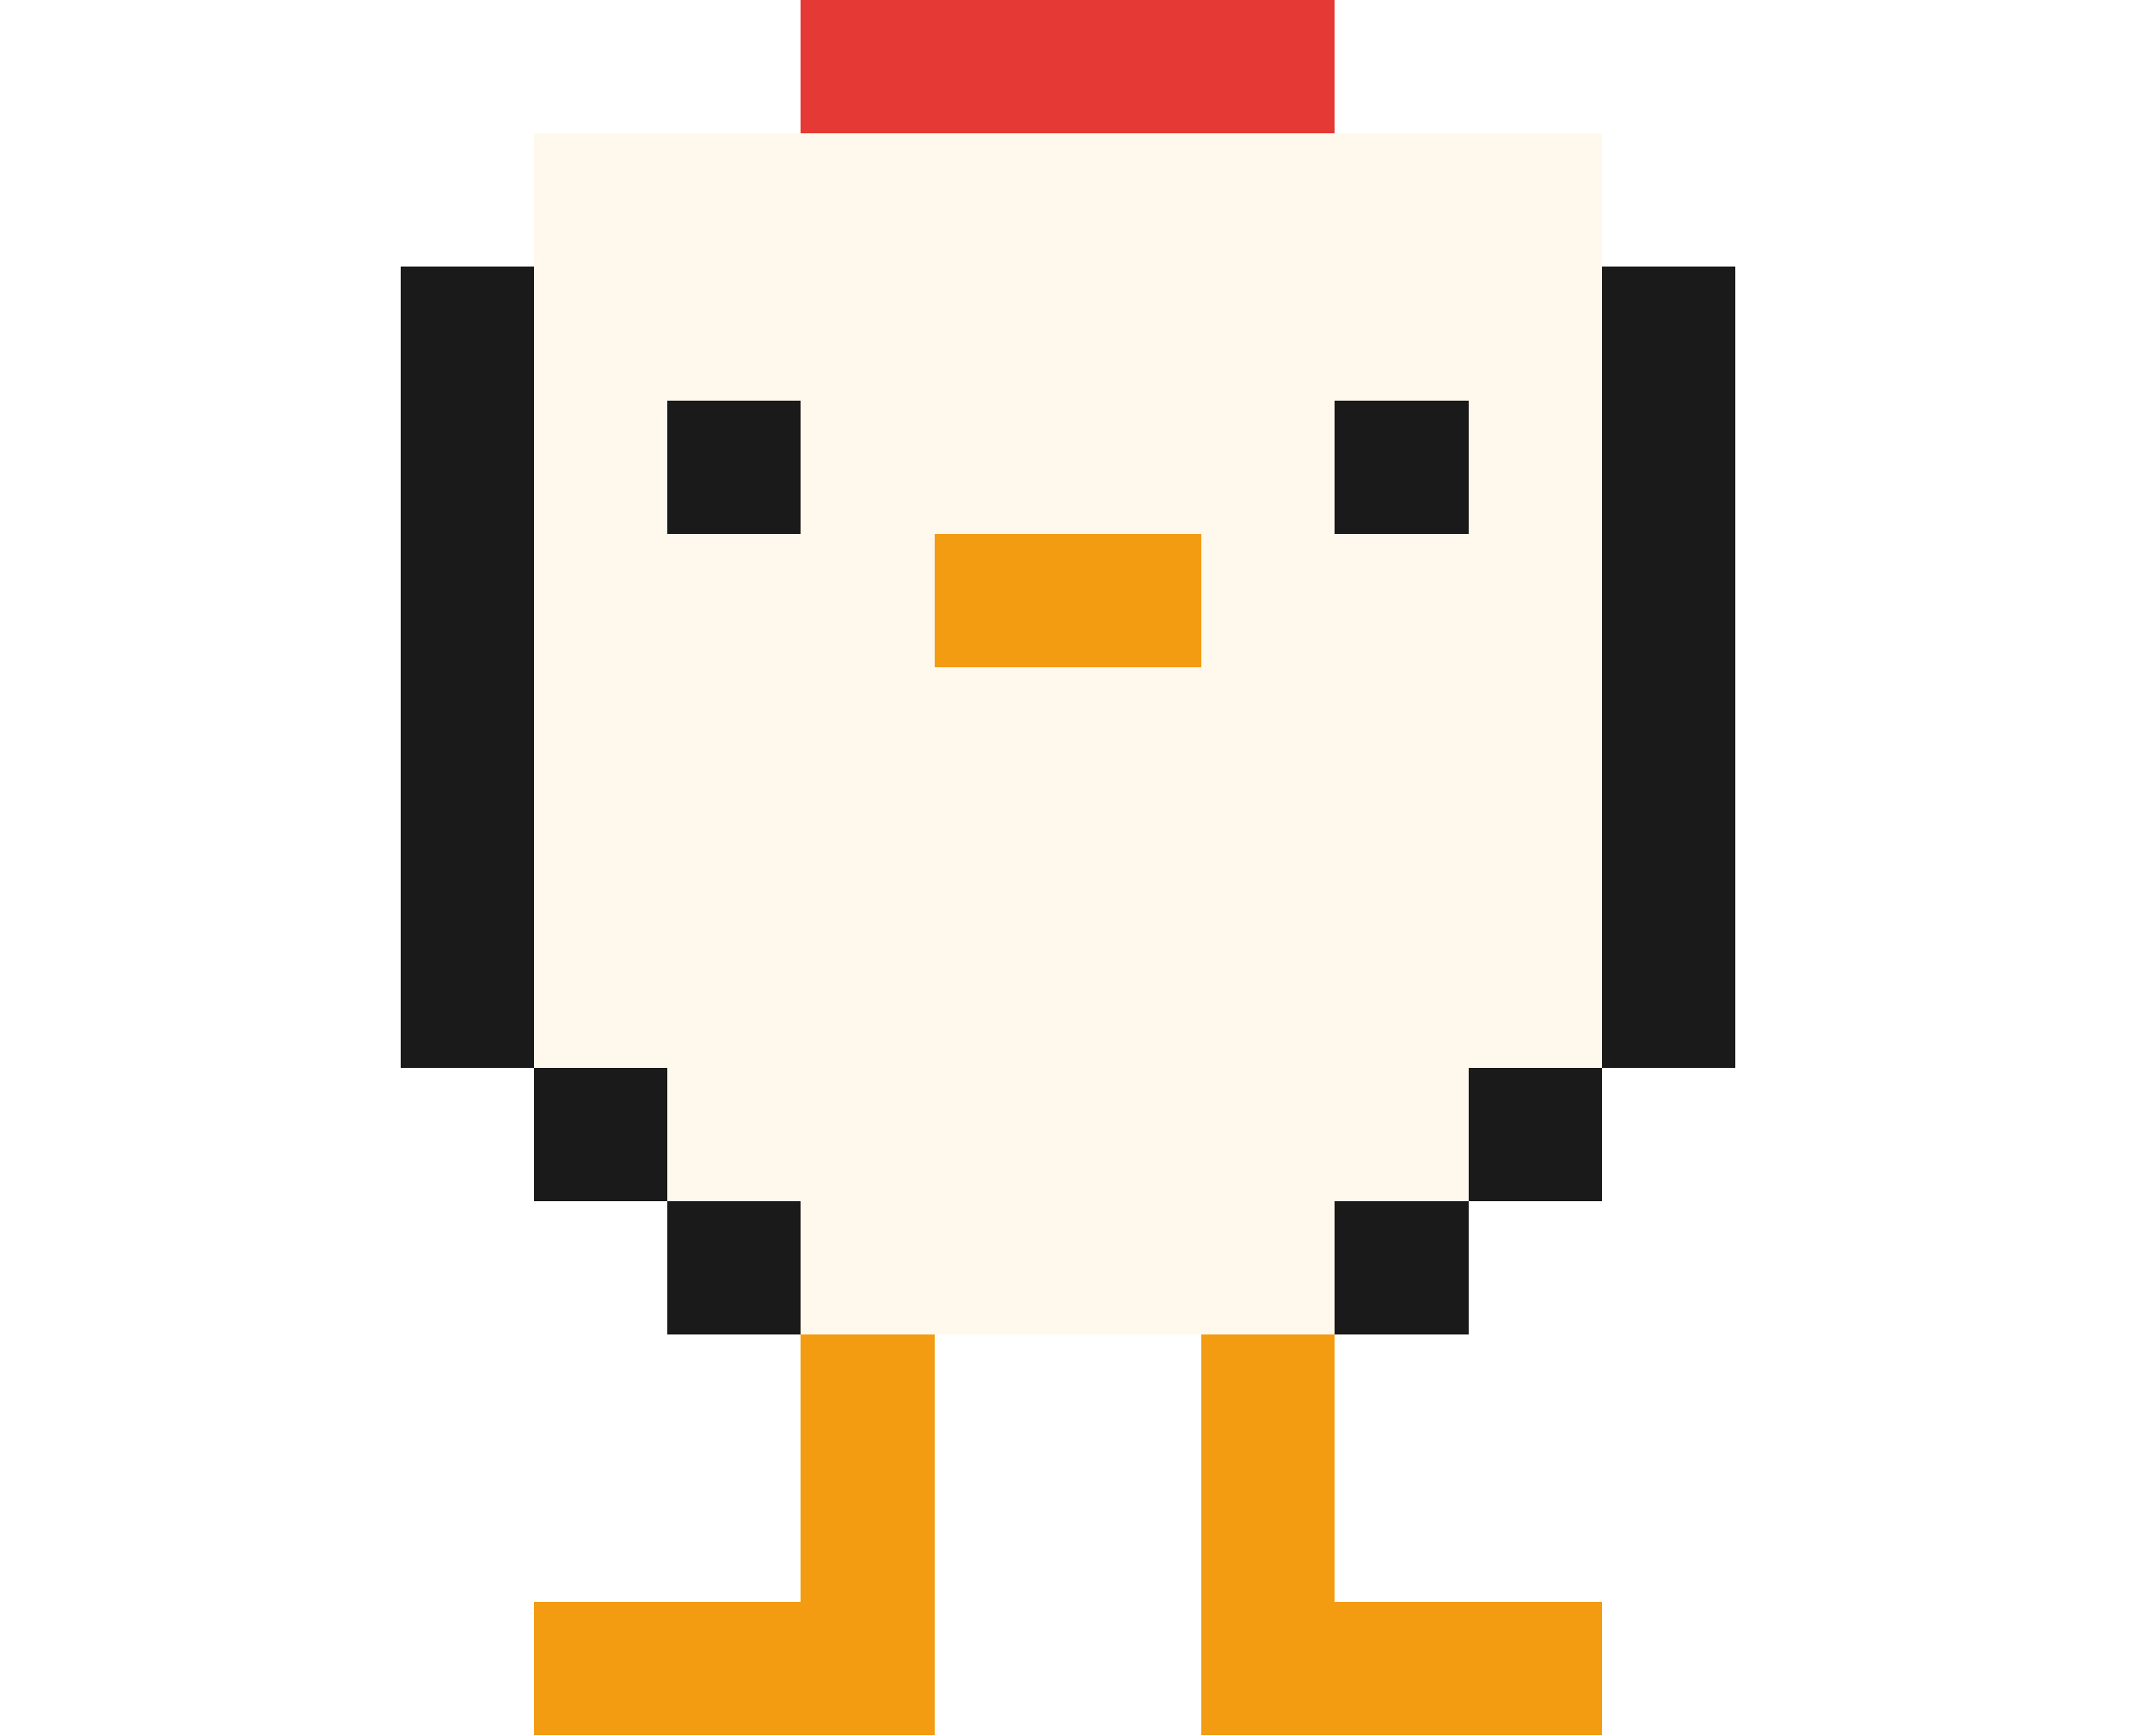
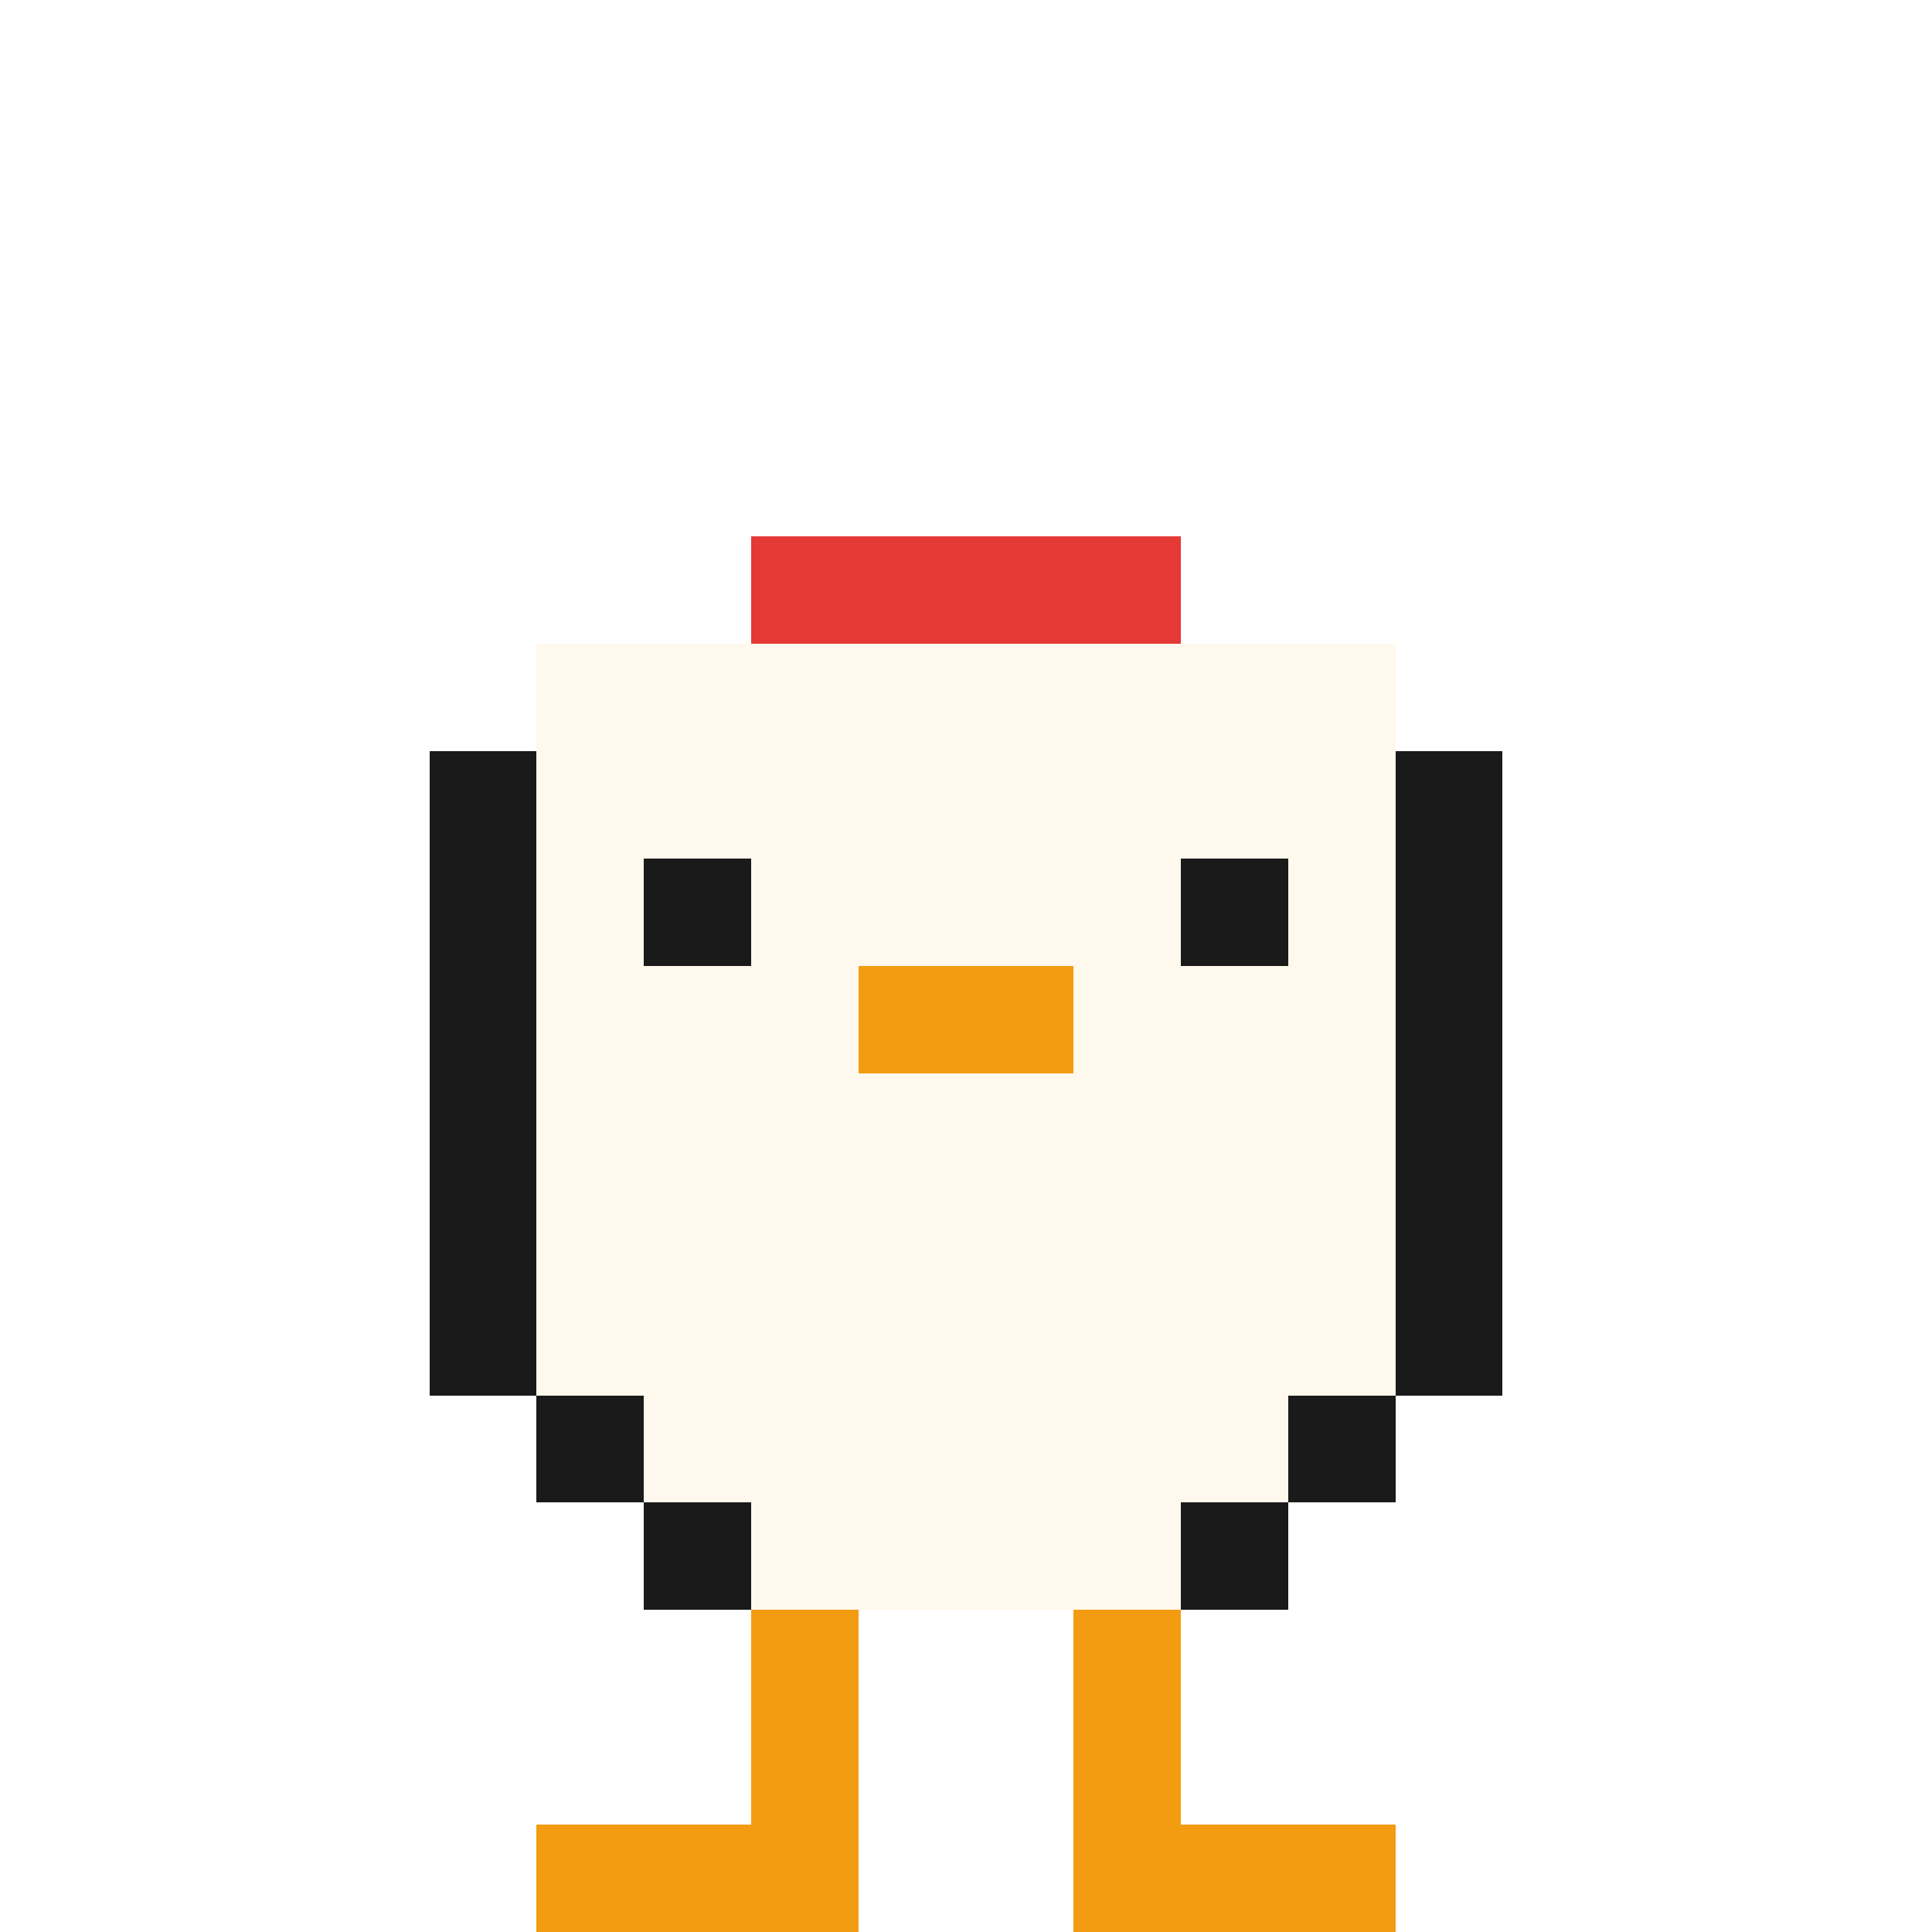
- <svg xmlns="http://www.w3.org/2000/svg" viewBox="0 0 16 13" shape-rendering="crispEdges">
+ <svg xmlns="http://www.w3.org/2000/svg" viewBox="-1 -5 18 18" shape-rendering="crispEdges">
  <rect x="6" y="0" width="4" height="1" fill="#e53935" />
  <rect x="4" y="1" width="8" height="1" fill="#fff8ec" />
  <rect x="3" y="2" width="1" height="1" fill="#1a1a1a" />
  <rect x="4" y="2" width="8" height="1" fill="#fff8ec" />
  <rect x="12" y="2" width="1" height="1" fill="#1a1a1a" />
  <rect x="3" y="3" width="1" height="1" fill="#1a1a1a" />
  <rect x="4" y="3" width="1" height="1" fill="#fff8ec" />
  <rect x="5" y="3" width="1" height="1" fill="#1a1a1a" />
  <rect x="6" y="3" width="4" height="1" fill="#fff8ec" />
  <rect x="10" y="3" width="1" height="1" fill="#1a1a1a" />
  <rect x="11" y="3" width="1" height="1" fill="#fff8ec" />
  <rect x="12" y="3" width="1" height="1" fill="#1a1a1a" />
  <rect x="3" y="4" width="1" height="1" fill="#1a1a1a" />
  <rect x="4" y="4" width="3" height="1" fill="#fff8ec" />
  <rect x="7" y="4" width="2" height="1" fill="#f39c12" />
  <rect x="9" y="4" width="3" height="1" fill="#fff8ec" />
  <rect x="12" y="4" width="1" height="1" fill="#1a1a1a" />
  <rect x="3" y="5" width="1" height="1" fill="#1a1a1a" />
  <rect x="4" y="5" width="8" height="1" fill="#fff8ec" />
  <rect x="12" y="5" width="1" height="1" fill="#1a1a1a" />
  <rect x="3" y="6" width="1" height="1" fill="#1a1a1a" />
  <rect x="4" y="6" width="8" height="1" fill="#fff8ec" />
  <rect x="12" y="6" width="1" height="1" fill="#1a1a1a" />
  <rect x="3" y="7" width="1" height="1" fill="#1a1a1a" />
  <rect x="4" y="7" width="8" height="1" fill="#fff8ec" />
  <rect x="12" y="7" width="1" height="1" fill="#1a1a1a" />
  <rect x="4" y="8" width="1" height="1" fill="#1a1a1a" />
  <rect x="5" y="8" width="6" height="1" fill="#fff8ec" />
  <rect x="11" y="8" width="1" height="1" fill="#1a1a1a" />
  <rect x="5" y="9" width="1" height="1" fill="#1a1a1a" />
  <rect x="6" y="9" width="4" height="1" fill="#fff8ec" />
  <rect x="10" y="9" width="1" height="1" fill="#1a1a1a" />
  <rect x="6" y="10" width="1" height="1" fill="#f39c12" />
  <rect x="9" y="10" width="1" height="1" fill="#f39c12" />
  <rect x="6" y="11" width="1" height="1" fill="#f39c12" />
  <rect x="9" y="11" width="1" height="1" fill="#f39c12" />
  <rect x="4" y="12" width="3" height="1" fill="#f39c12" />
  <rect x="9" y="12" width="3" height="1" fill="#f39c12" />
</svg>
